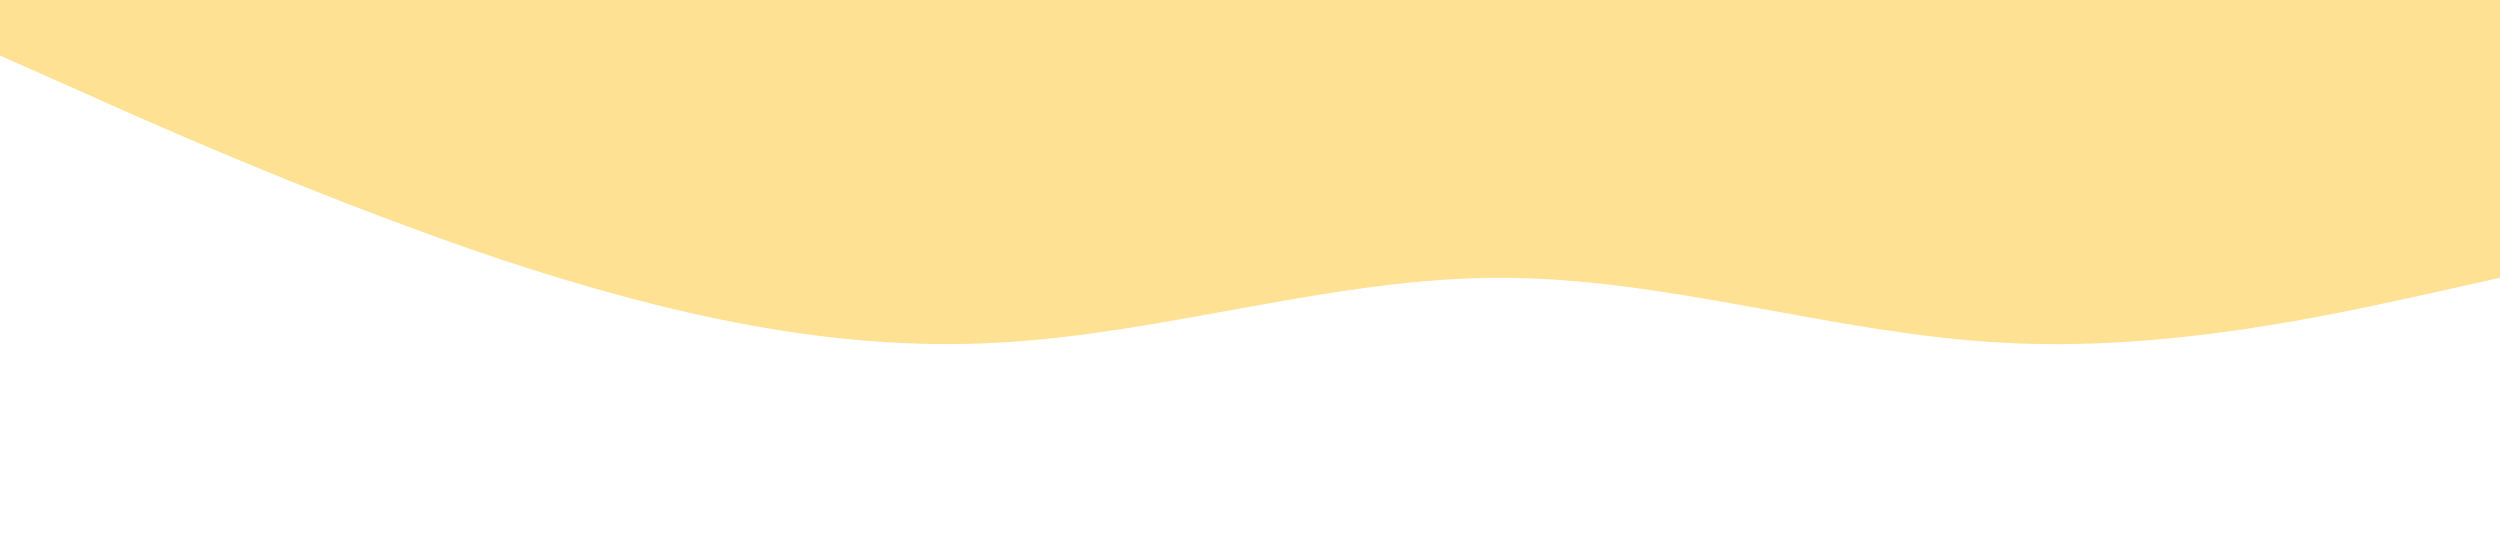
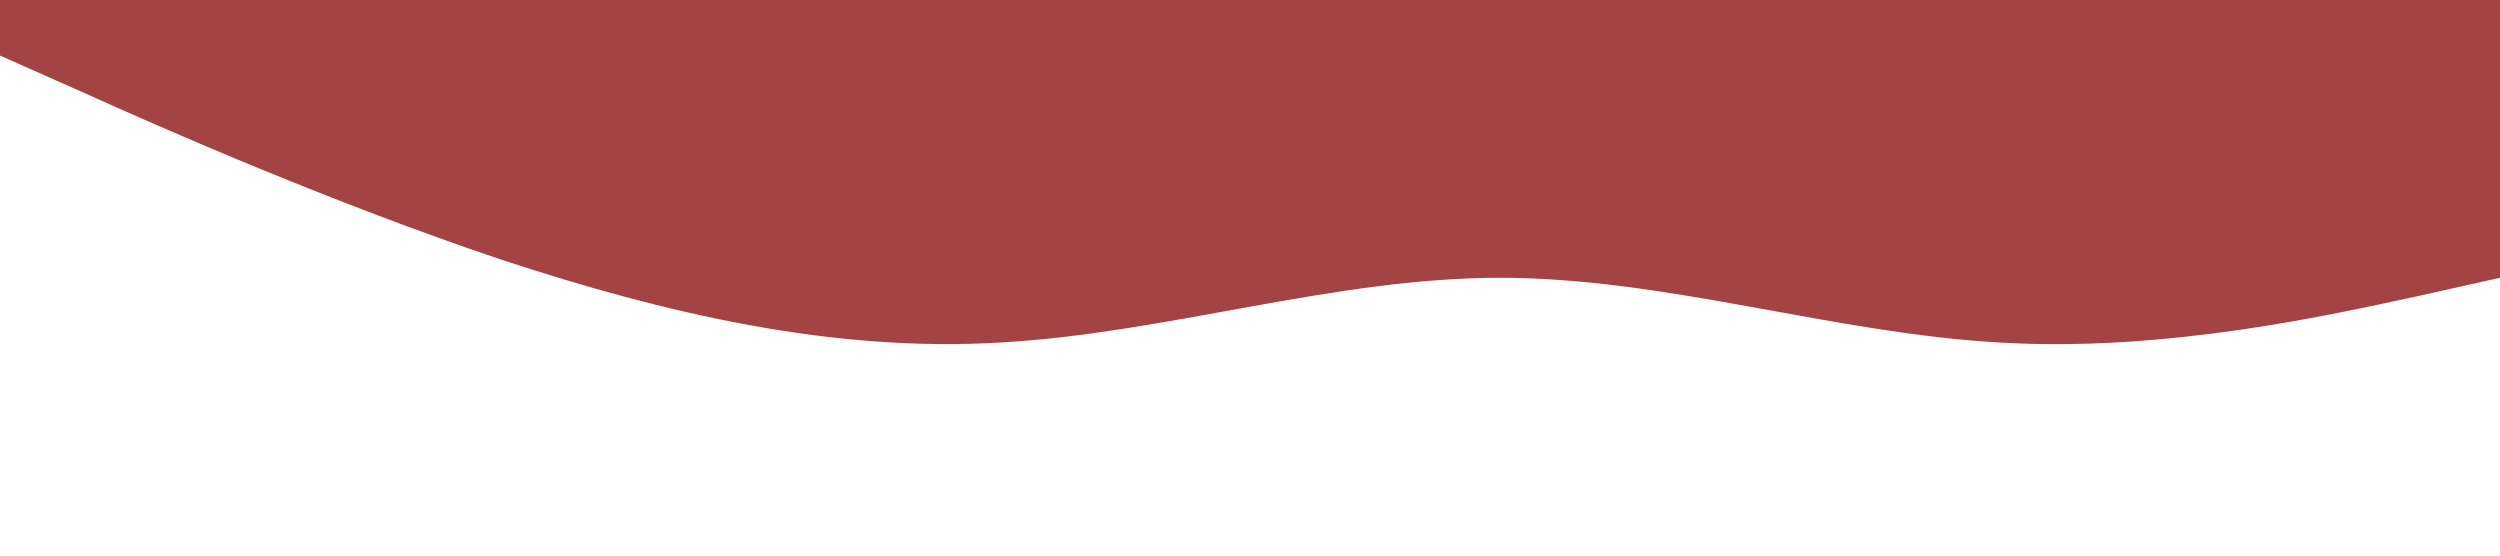
<svg xmlns="http://www.w3.org/2000/svg" viewBox="0 0 1440 320">
-   <path fill="#FFE194" fill-opacity="1" d="M0,32L48,53.3C96,75,192,117,288,149.3C384,181,480,203,576,197.3C672,192,768,160,864,160C960,160,1056,192,1152,197.3C1248,203,1344,181,1392,170.7L1440,160L1440,0L1392,0C1344,0,1248,0,1152,0C1056,0,960,0,864,0C768,0,672,0,576,0C480,0,384,0,288,0C192,0,96,0,48,0L0,0Z">
+   <path fill="#A34343" fill-opacity="1" d="M0,32L48,53.3C96,75,192,117,288,149.3C384,181,480,203,576,197.3C672,192,768,160,864,160C960,160,1056,192,1152,197.3C1248,203,1344,181,1392,170.7L1440,160L1440,0L1392,0C1344,0,1248,0,1152,0C1056,0,960,0,864,0C768,0,672,0,576,0C480,0,384,0,288,0C192,0,96,0,48,0L0,0Z">
         </path>
</svg>
